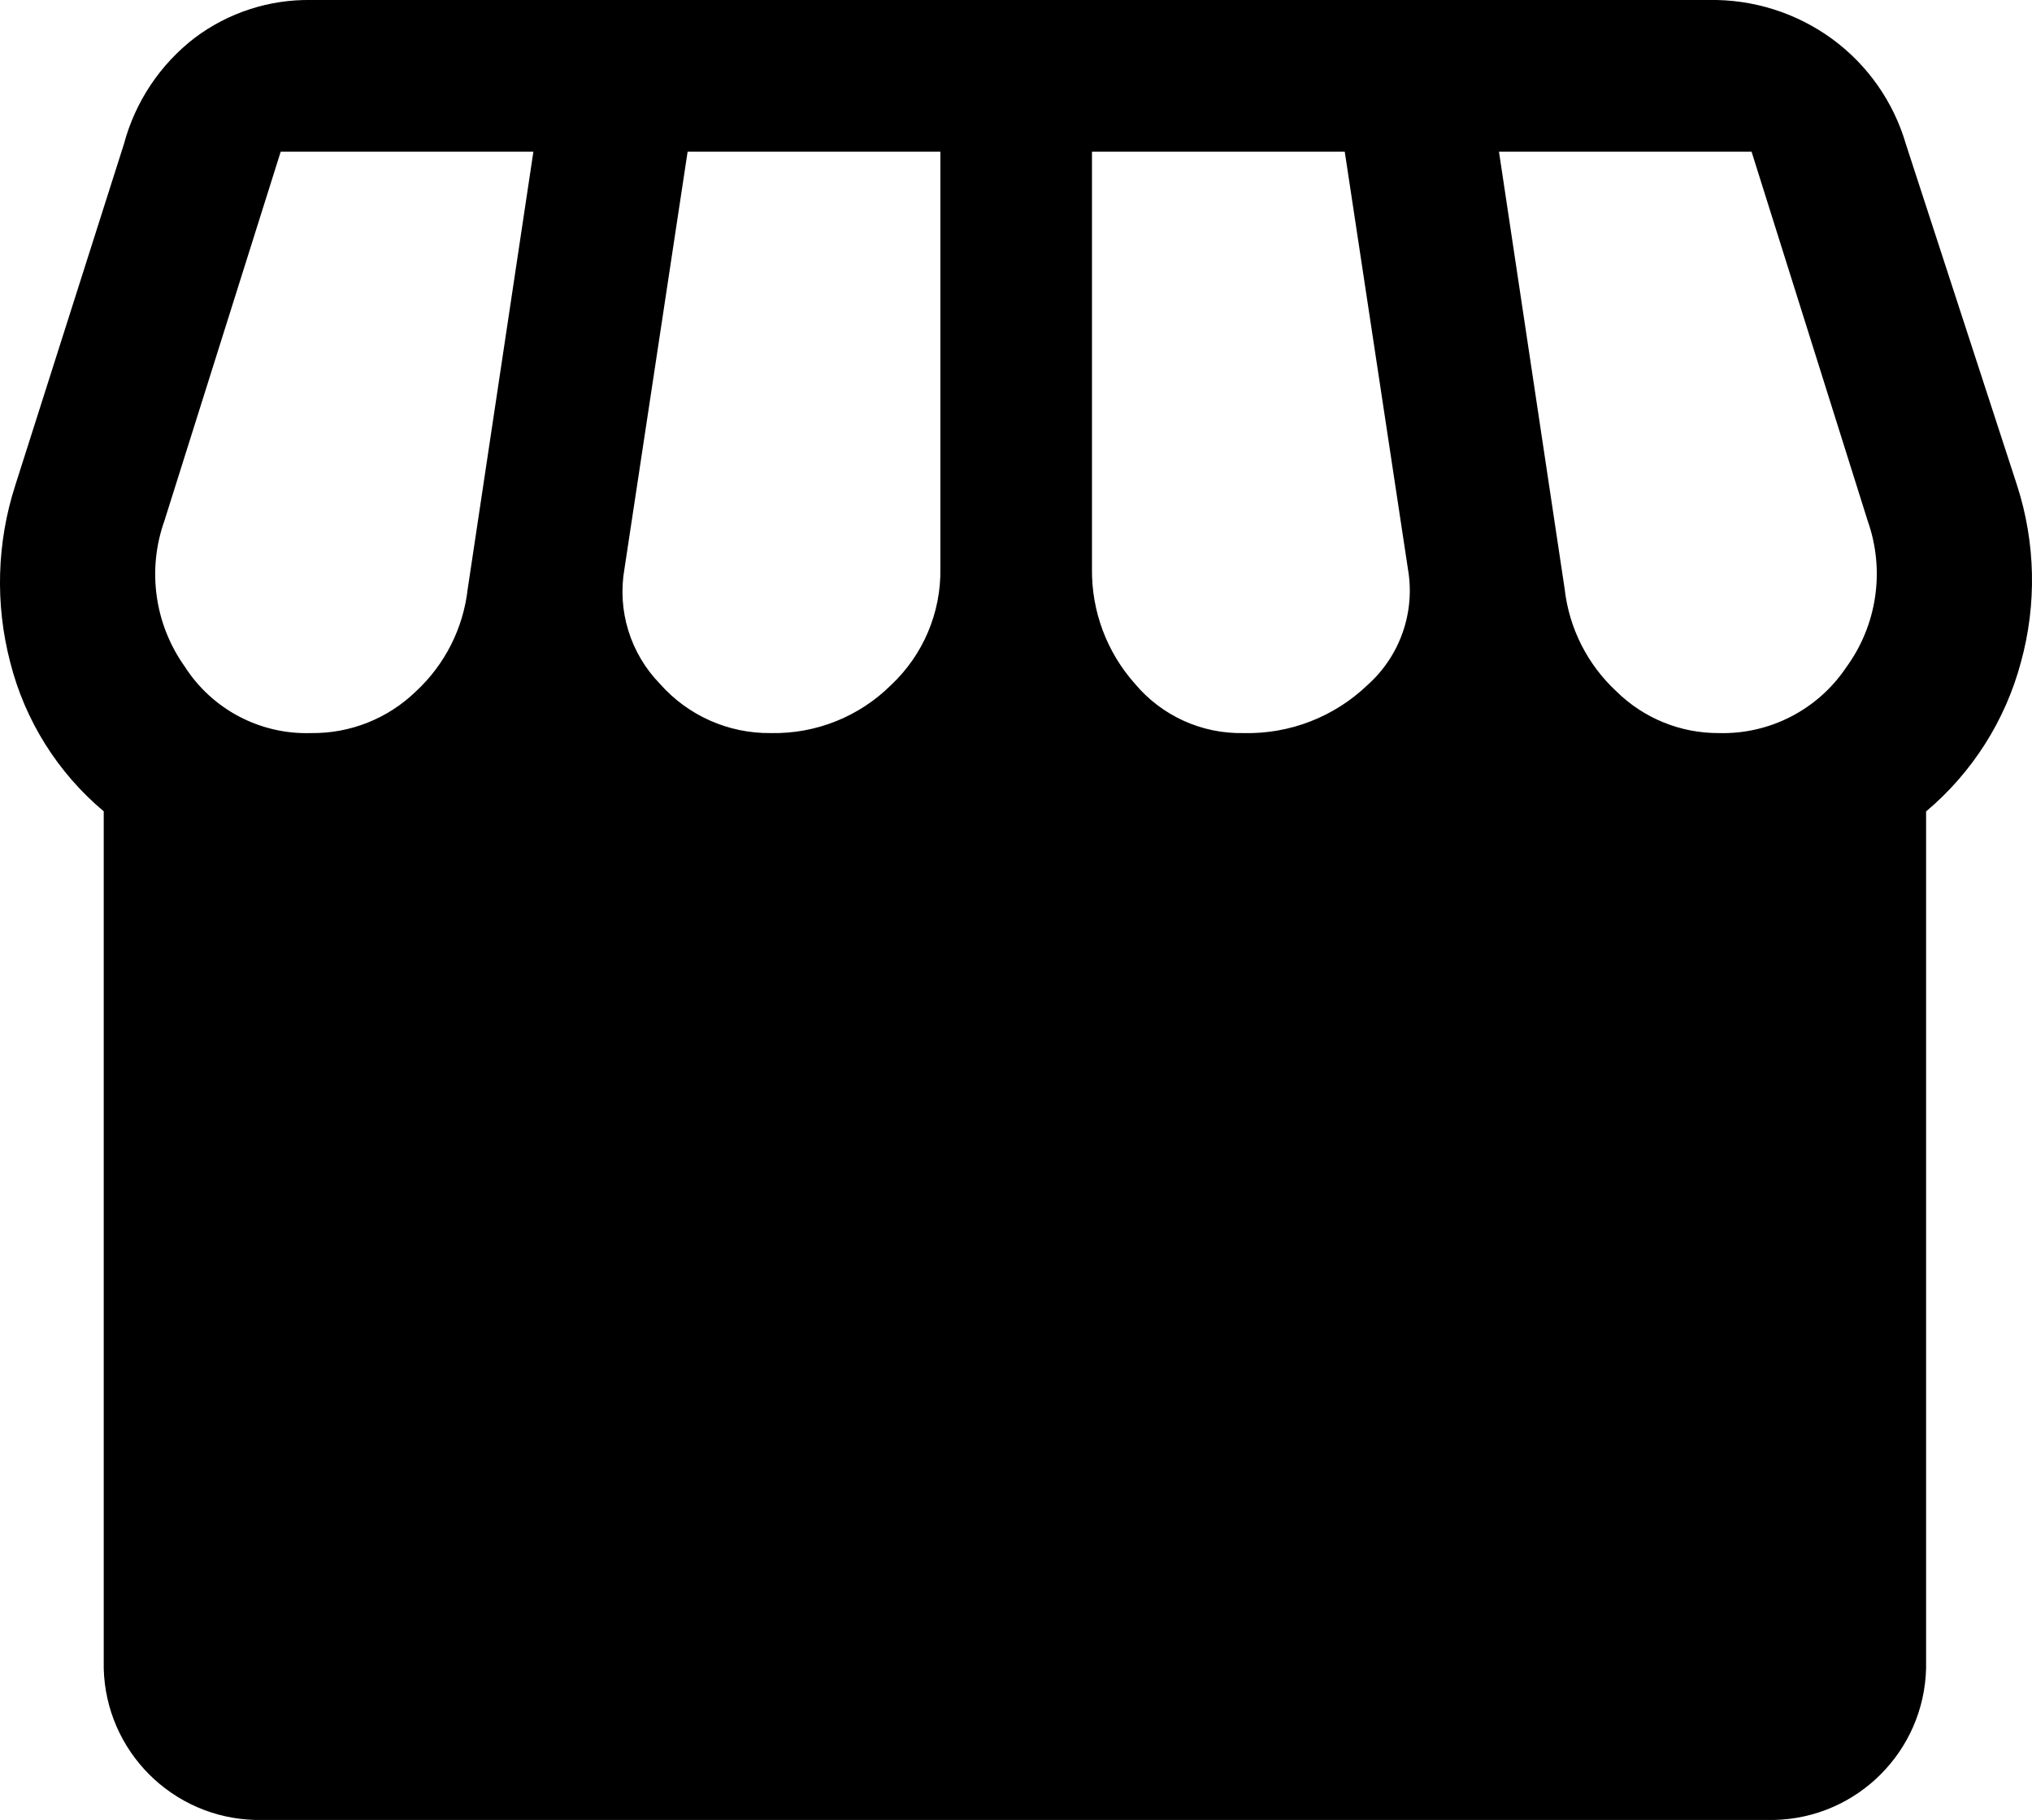
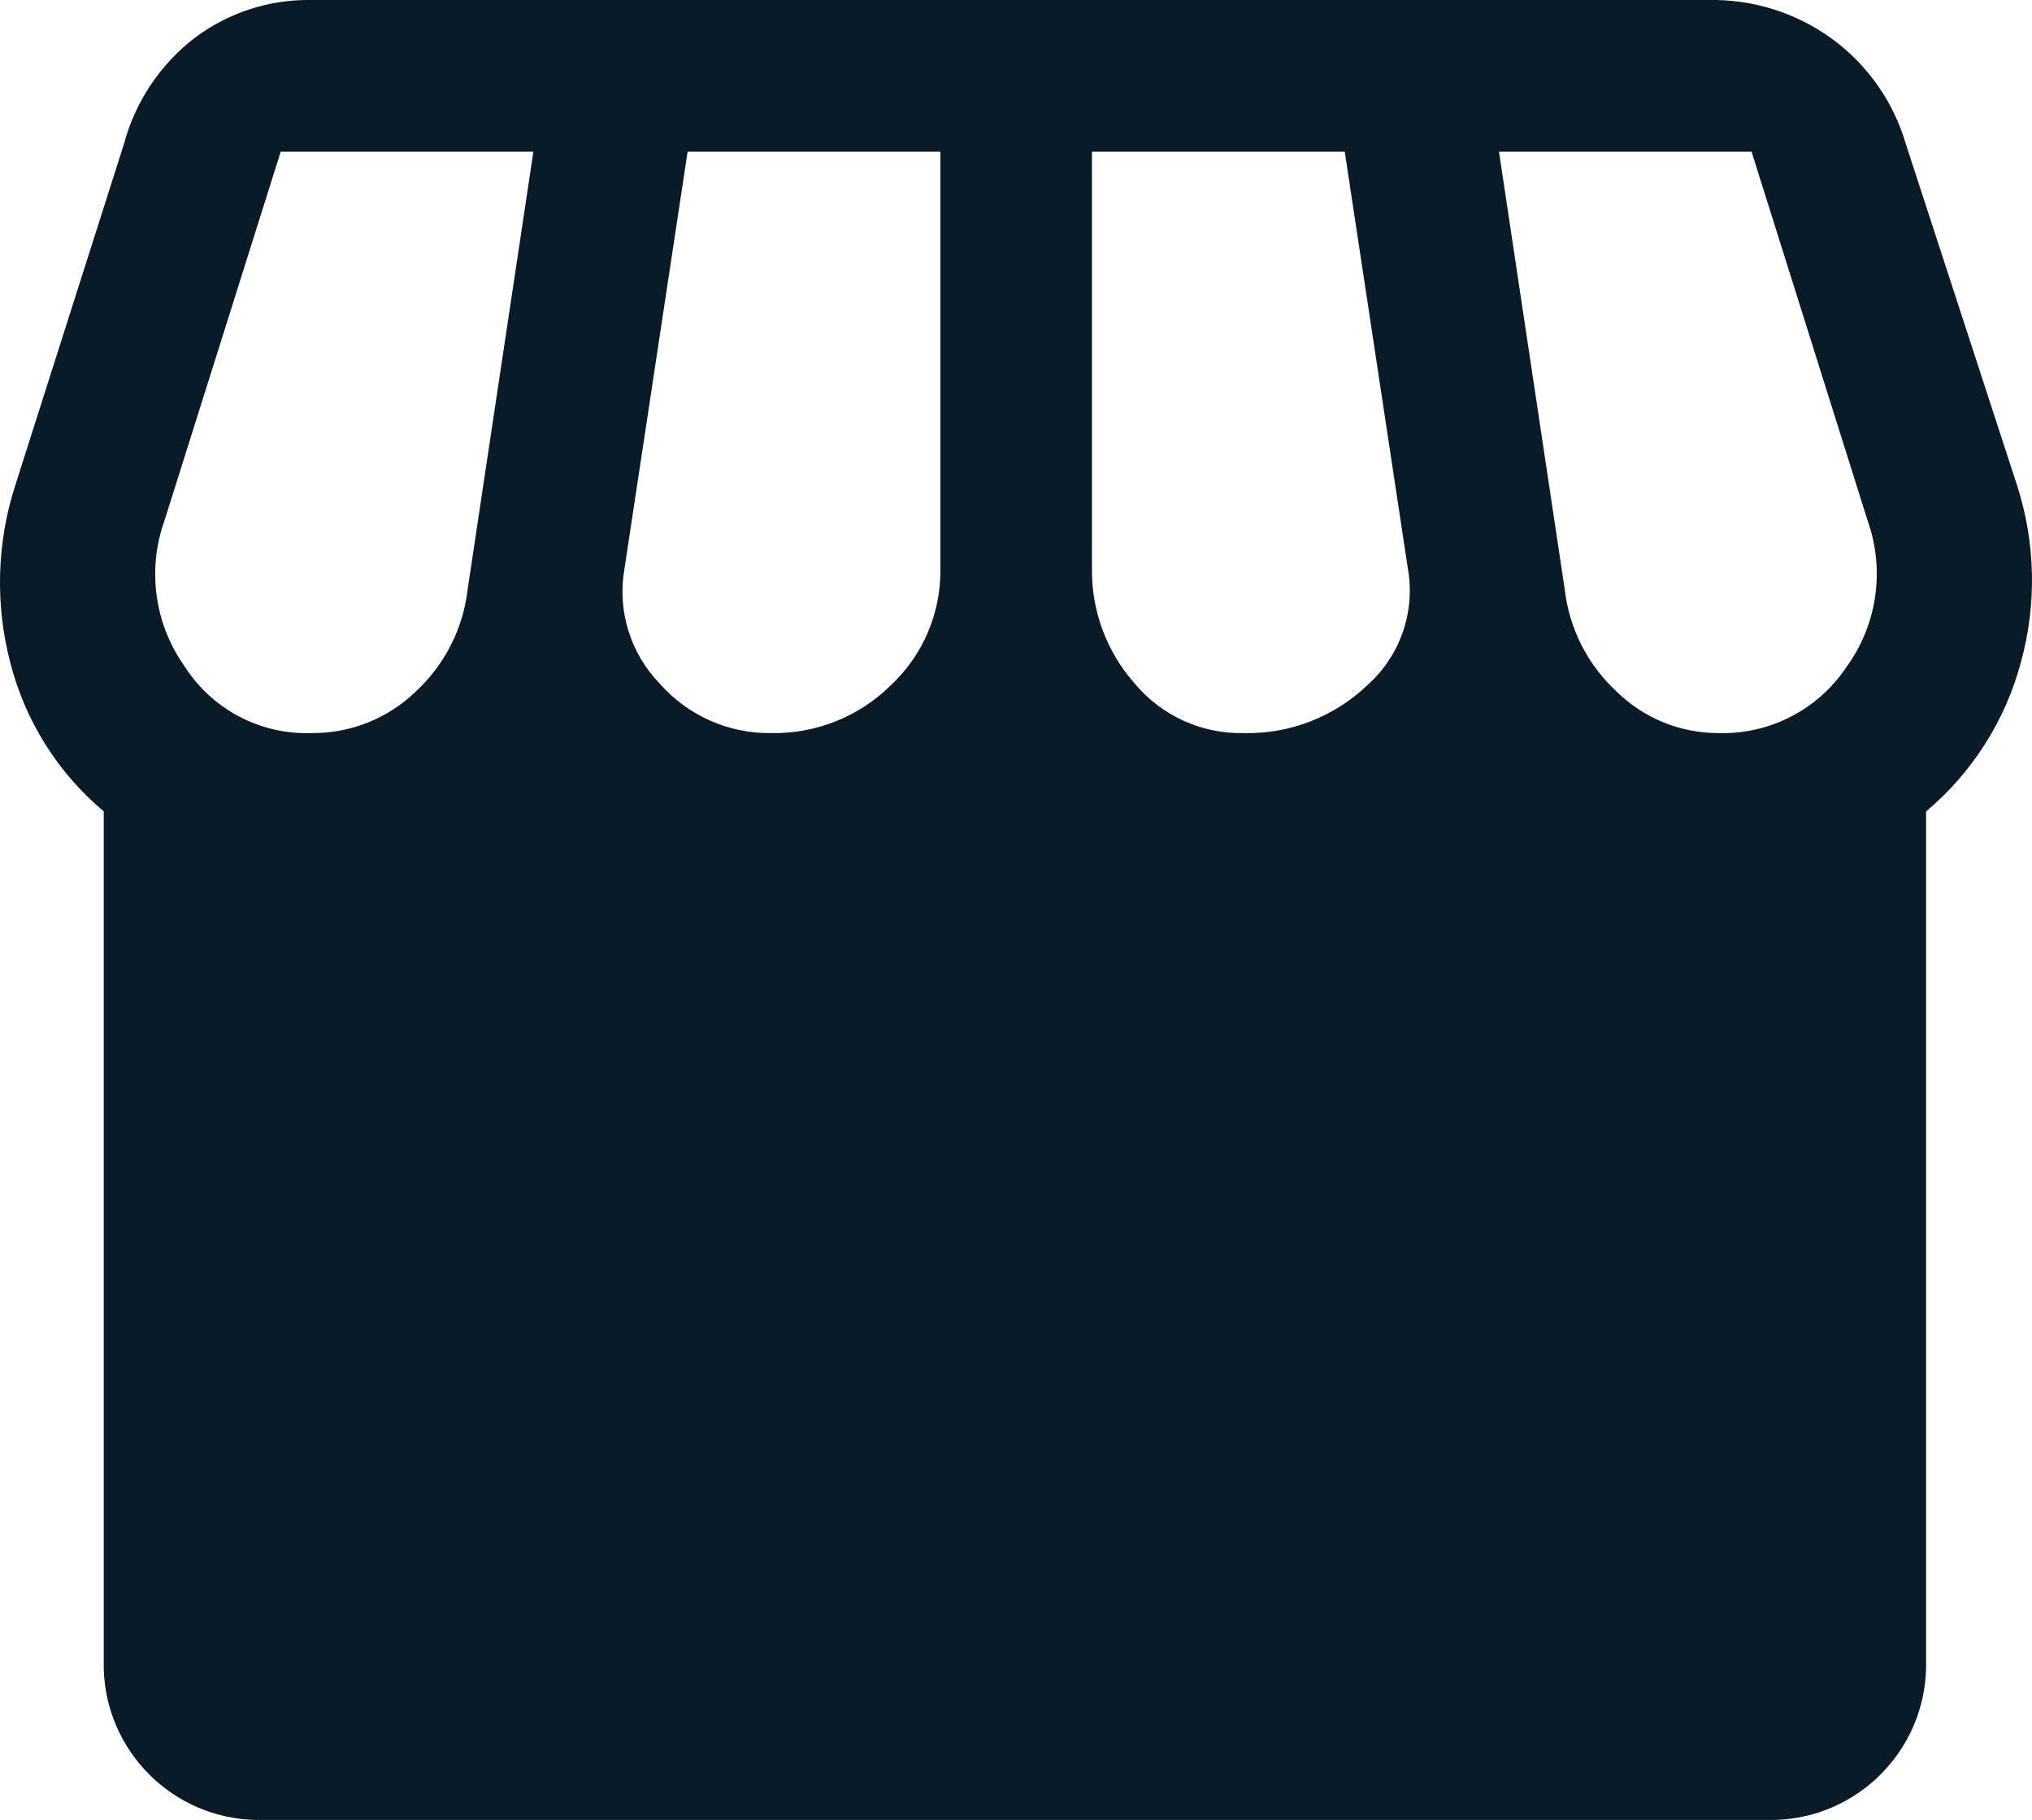
<svg xmlns="http://www.w3.org/2000/svg" width="22.332" height="20" viewBox="0 0 22.332 20">
-   <path d="M80.757,236a1.709,1.709,0,0,1-1.667-1.667v-9.417a3.146,3.146,0,0,1-1.028-1.639,3.476,3.476,0,0,1,.056-1.944l1.194-3.75a2.182,2.182,0,0,1,.778-1.167A2.073,2.073,0,0,1,81.368,216H96.729a2.23,2.23,0,0,1,1.361.431,2.193,2.193,0,0,1,.806,1.153l1.222,3.75a3.393,3.393,0,0,1,.042,1.944,3.23,3.23,0,0,1-1.042,1.639v9.417A1.709,1.709,0,0,1,97.451,236Zm10.861-11.944a1.9,1.9,0,0,0,1.361-.528,1.39,1.39,0,0,0,.444-1.278l-.694-4.583H89.951v4.583a1.864,1.864,0,0,0,.472,1.264A1.516,1.516,0,0,0,91.618,224.056Zm-5.194,0a1.82,1.82,0,0,0,1.319-.528,1.718,1.718,0,0,0,.542-1.278v-4.583H85.507l-.694,4.583a1.452,1.452,0,0,0,.389,1.264A1.6,1.6,0,0,0,86.424,224.056Zm-5.056,0a1.624,1.624,0,0,0,1.153-.458,1.81,1.81,0,0,0,.569-1.125l.722-4.806H81.035l-1.278,4.056a1.749,1.749,0,0,0,.222,1.6A1.588,1.588,0,0,0,81.368,224.056Zm15.472,0a1.631,1.631,0,0,0,1.4-.722,1.742,1.742,0,0,0,.236-1.611L97.2,217.667H94.424l.722,4.806a1.81,1.81,0,0,0,.569,1.125A1.591,1.591,0,0,0,96.84,224.056Z" transform="translate(-77.95 -216)" />
+   <defs>
+     <style>.a{fill:#0a1a27;}</style>
+   </defs>
+   <path class="a" d="M80.757,236a1.709,1.709,0,0,1-1.667-1.667v-9.417a3.146,3.146,0,0,1-1.028-1.639,3.476,3.476,0,0,1,.056-1.944l1.194-3.75a2.182,2.182,0,0,1,.778-1.167A2.073,2.073,0,0,1,81.368,216H96.729a2.23,2.23,0,0,1,1.361.431,2.193,2.193,0,0,1,.806,1.153l1.222,3.75a3.393,3.393,0,0,1,.042,1.944,3.23,3.23,0,0,1-1.042,1.639v9.417A1.709,1.709,0,0,1,97.451,236Zm10.861-11.944a1.9,1.9,0,0,0,1.361-.528,1.39,1.39,0,0,0,.444-1.278l-.694-4.583H89.951v4.583a1.864,1.864,0,0,0,.472,1.264A1.516,1.516,0,0,0,91.618,224.056Zm-5.194,0a1.82,1.82,0,0,0,1.319-.528,1.718,1.718,0,0,0,.542-1.278v-4.583H85.507l-.694,4.583a1.452,1.452,0,0,0,.389,1.264A1.6,1.6,0,0,0,86.424,224.056Zm-5.056,0a1.624,1.624,0,0,0,1.153-.458,1.81,1.81,0,0,0,.569-1.125l.722-4.806H81.035l-1.278,4.056a1.749,1.749,0,0,0,.222,1.6A1.588,1.588,0,0,0,81.368,224.056Zm15.472,0a1.631,1.631,0,0,0,1.4-.722,1.742,1.742,0,0,0,.236-1.611L97.2,217.667H94.424l.722,4.806a1.81,1.81,0,0,0,.569,1.125A1.591,1.591,0,0,0,96.84,224.056Z" transform="translate(-77.95 -216)" />
</svg>
